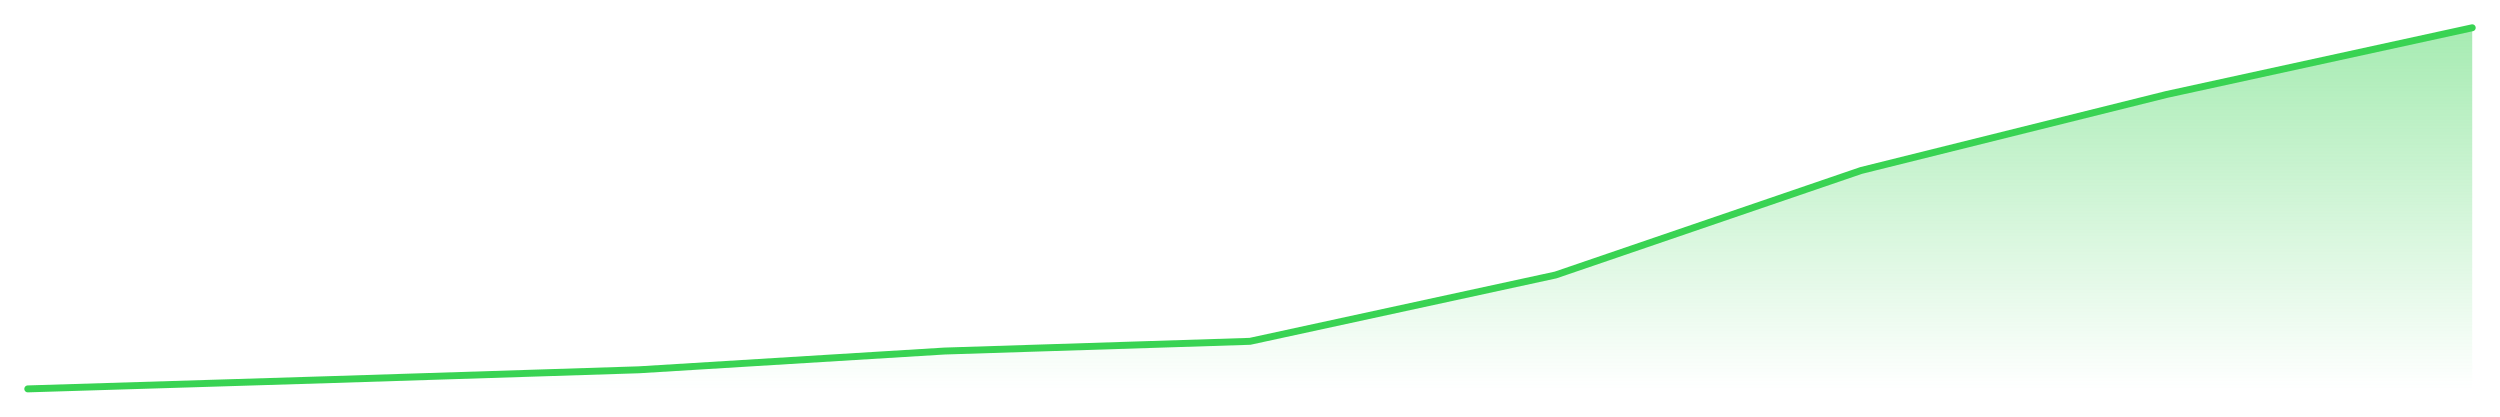
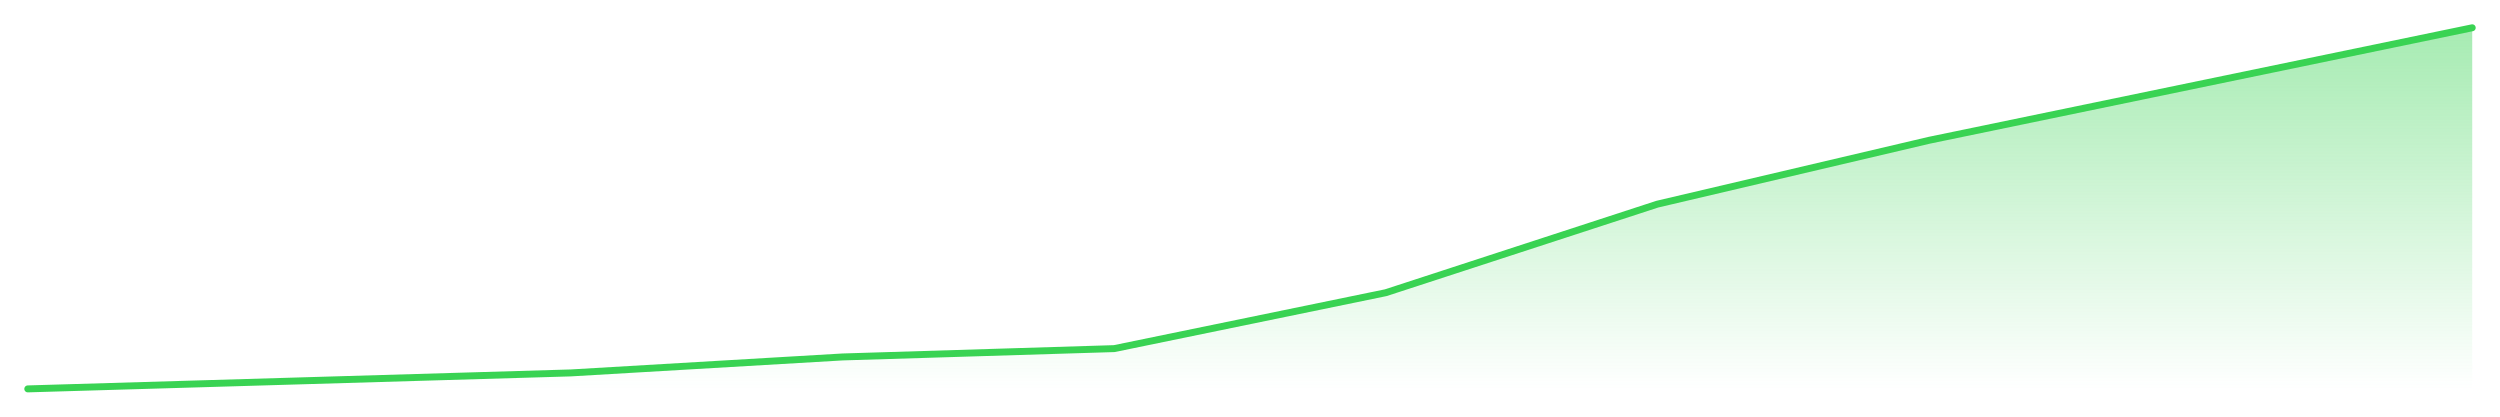
<svg xmlns="http://www.w3.org/2000/svg" viewBox="0 0 720 120" width="720" height="120" role="img" aria-label="Contribution trend">
  <defs>
    <linearGradient id="g" x1="0" y1="0" x2="0" y2="1">
      <stop offset="0%" stop-color="#39d353" stop-opacity="0.45" />
      <stop offset="100%" stop-color="#39d353" stop-opacity="0" />
    </linearGradient>
  </defs>
-   <polygon fill="url(#g)" points="8,112 8.0,112.0 96.0,109.3 184.0,106.5 272.0,101.1 360.0,98.3 448.0,79.2 536.0,49.1 624.0,27.2 712.0,8.0 712,112" />
-   <polyline fill="none" stroke="#39d353" stroke-width="2" stroke-linejoin="round" stroke-linecap="round" points="8.0,112.0 96.0,109.3 184.0,106.5 272.0,101.1 360.0,98.3 448.0,79.2 536.0,49.1 624.0,27.2 712.0,8.0" />
+   <polygon fill="url(#g)" points="8,112 8.0,112.0 86.2,109.7 164.4,107.4 242.7,102.8 320.9,100.4 399.1,84.3 477.3,58.8 555.6,40.4 633.8,24.2 712.0,8.0 712,112" />
+   <polyline fill="none" stroke="#39d353" stroke-width="2" stroke-linejoin="round" stroke-linecap="round" points="8.0,112.0 86.2,109.7 164.4,107.4 242.7,102.8 320.9,100.4 399.1,84.3 477.3,58.8 555.6,40.4 633.8,24.2 712.0,8.0" />
</svg>
